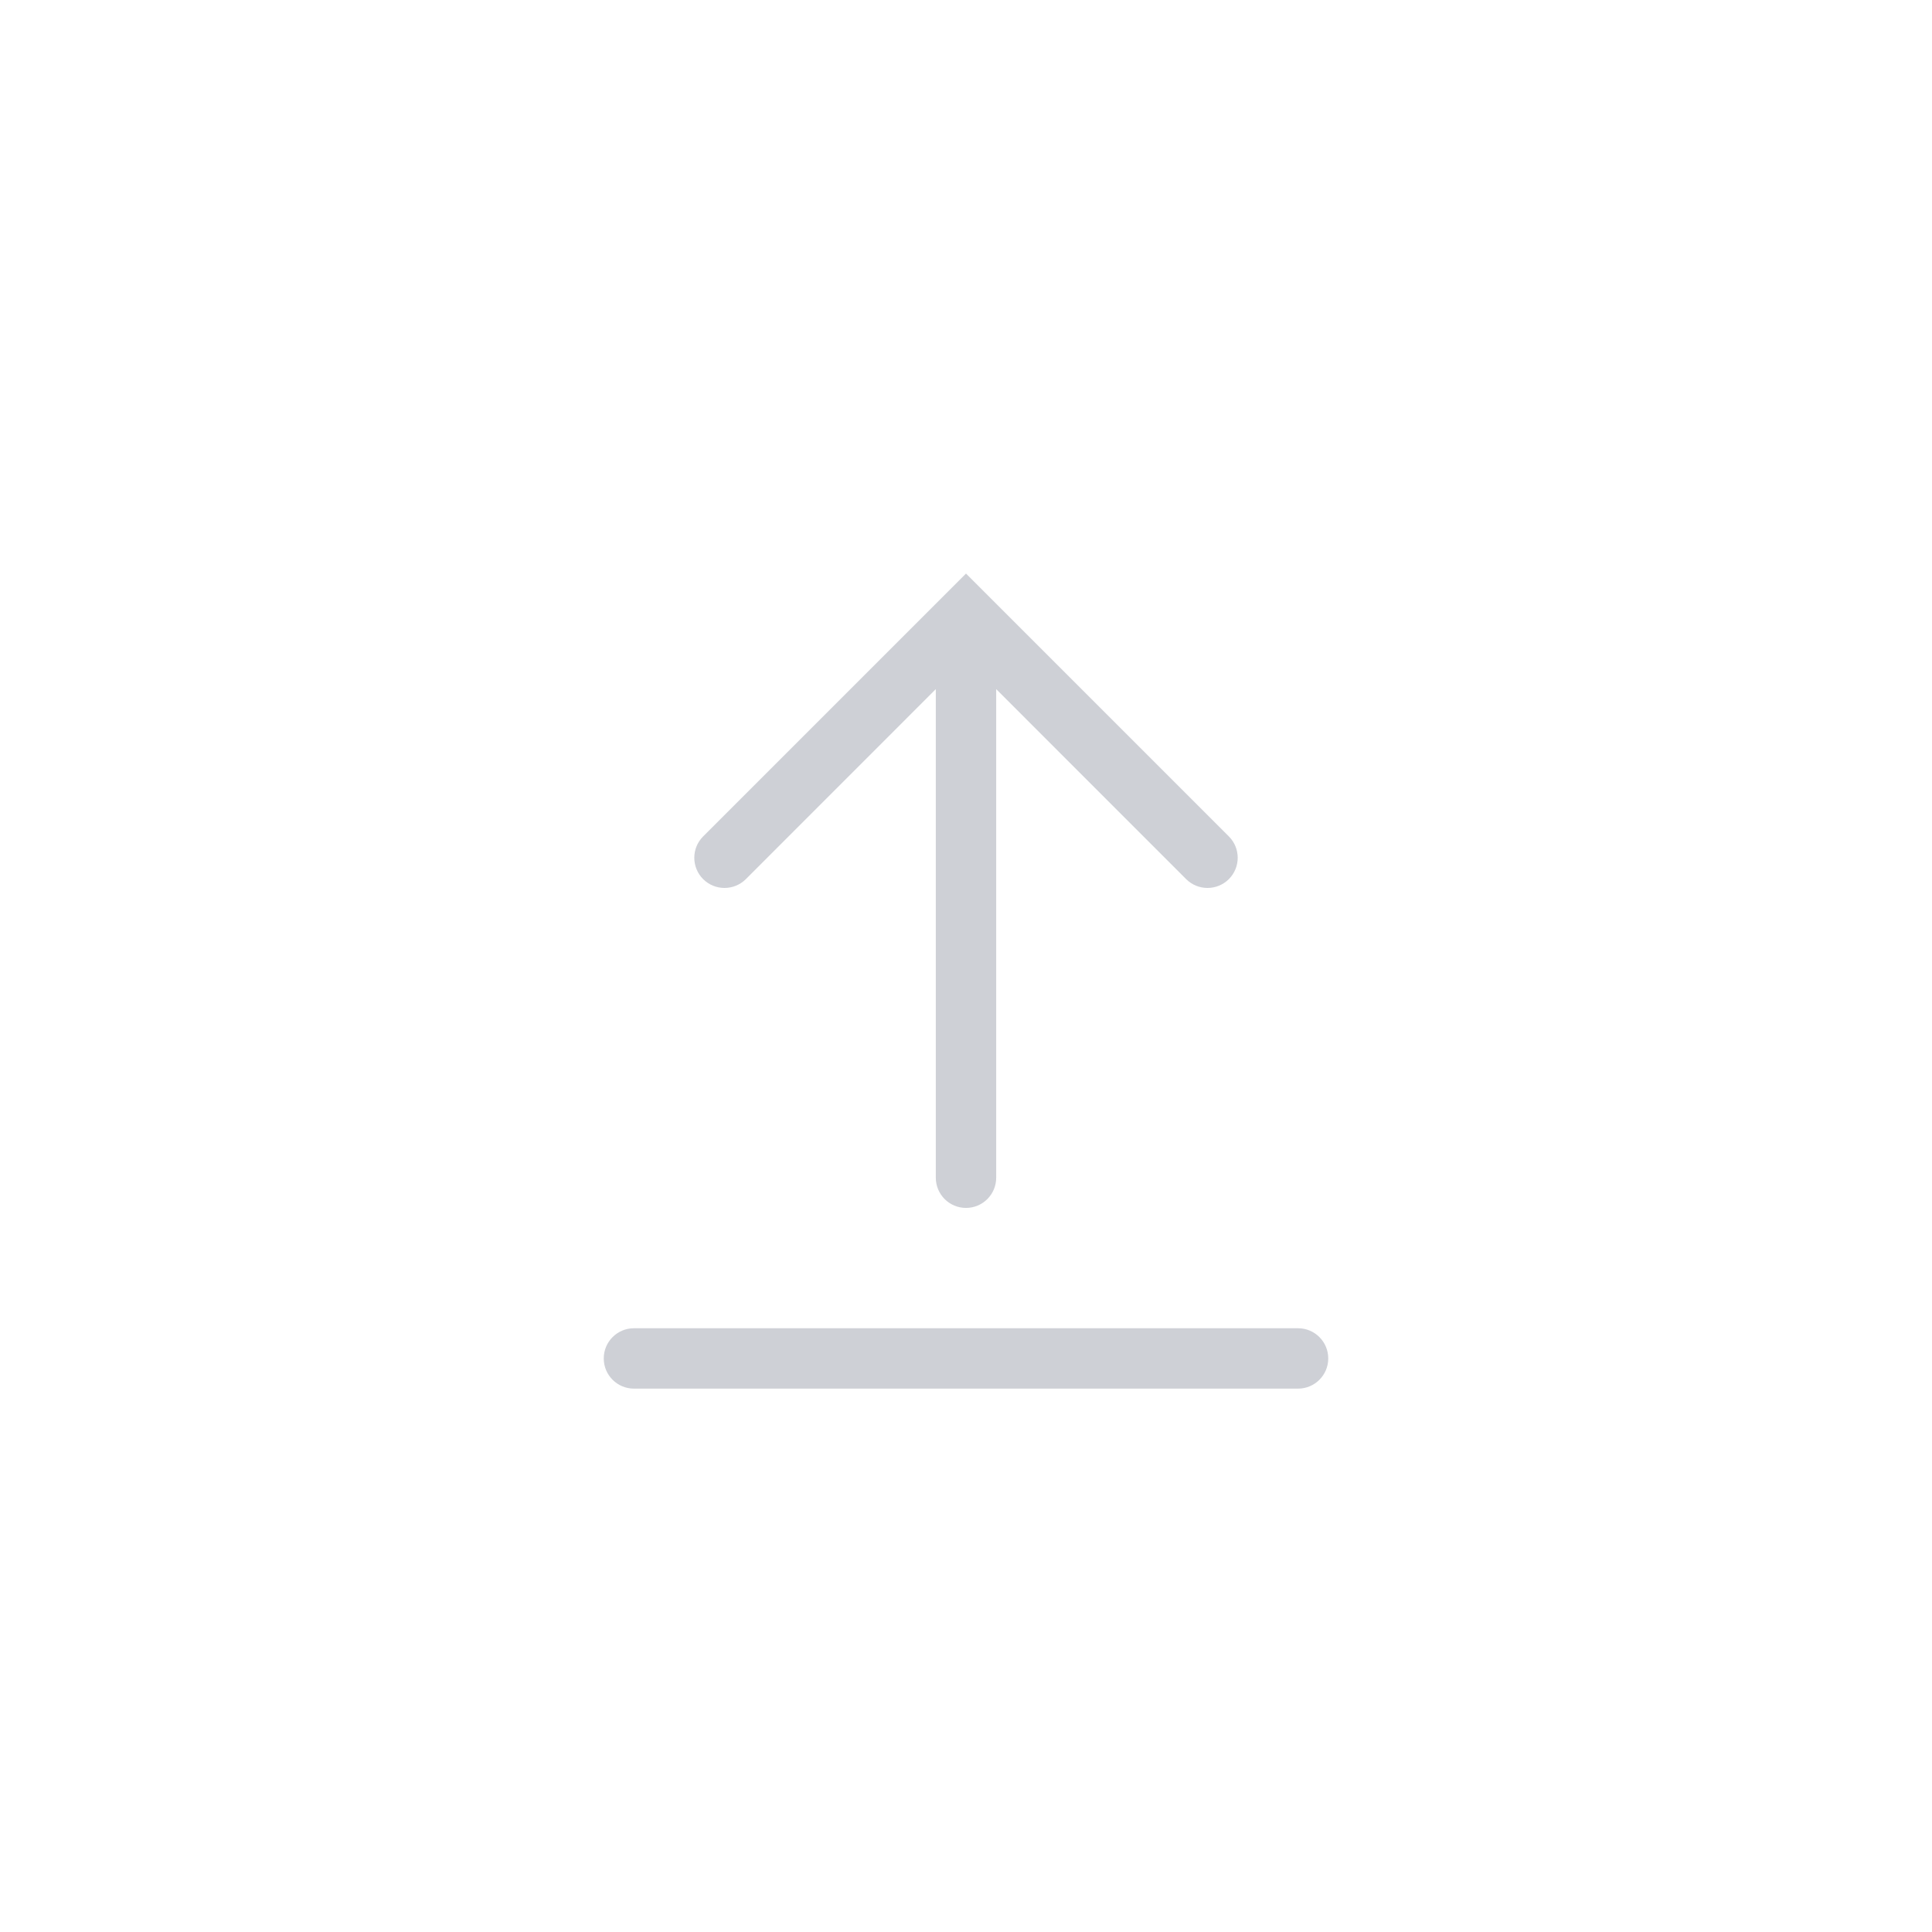
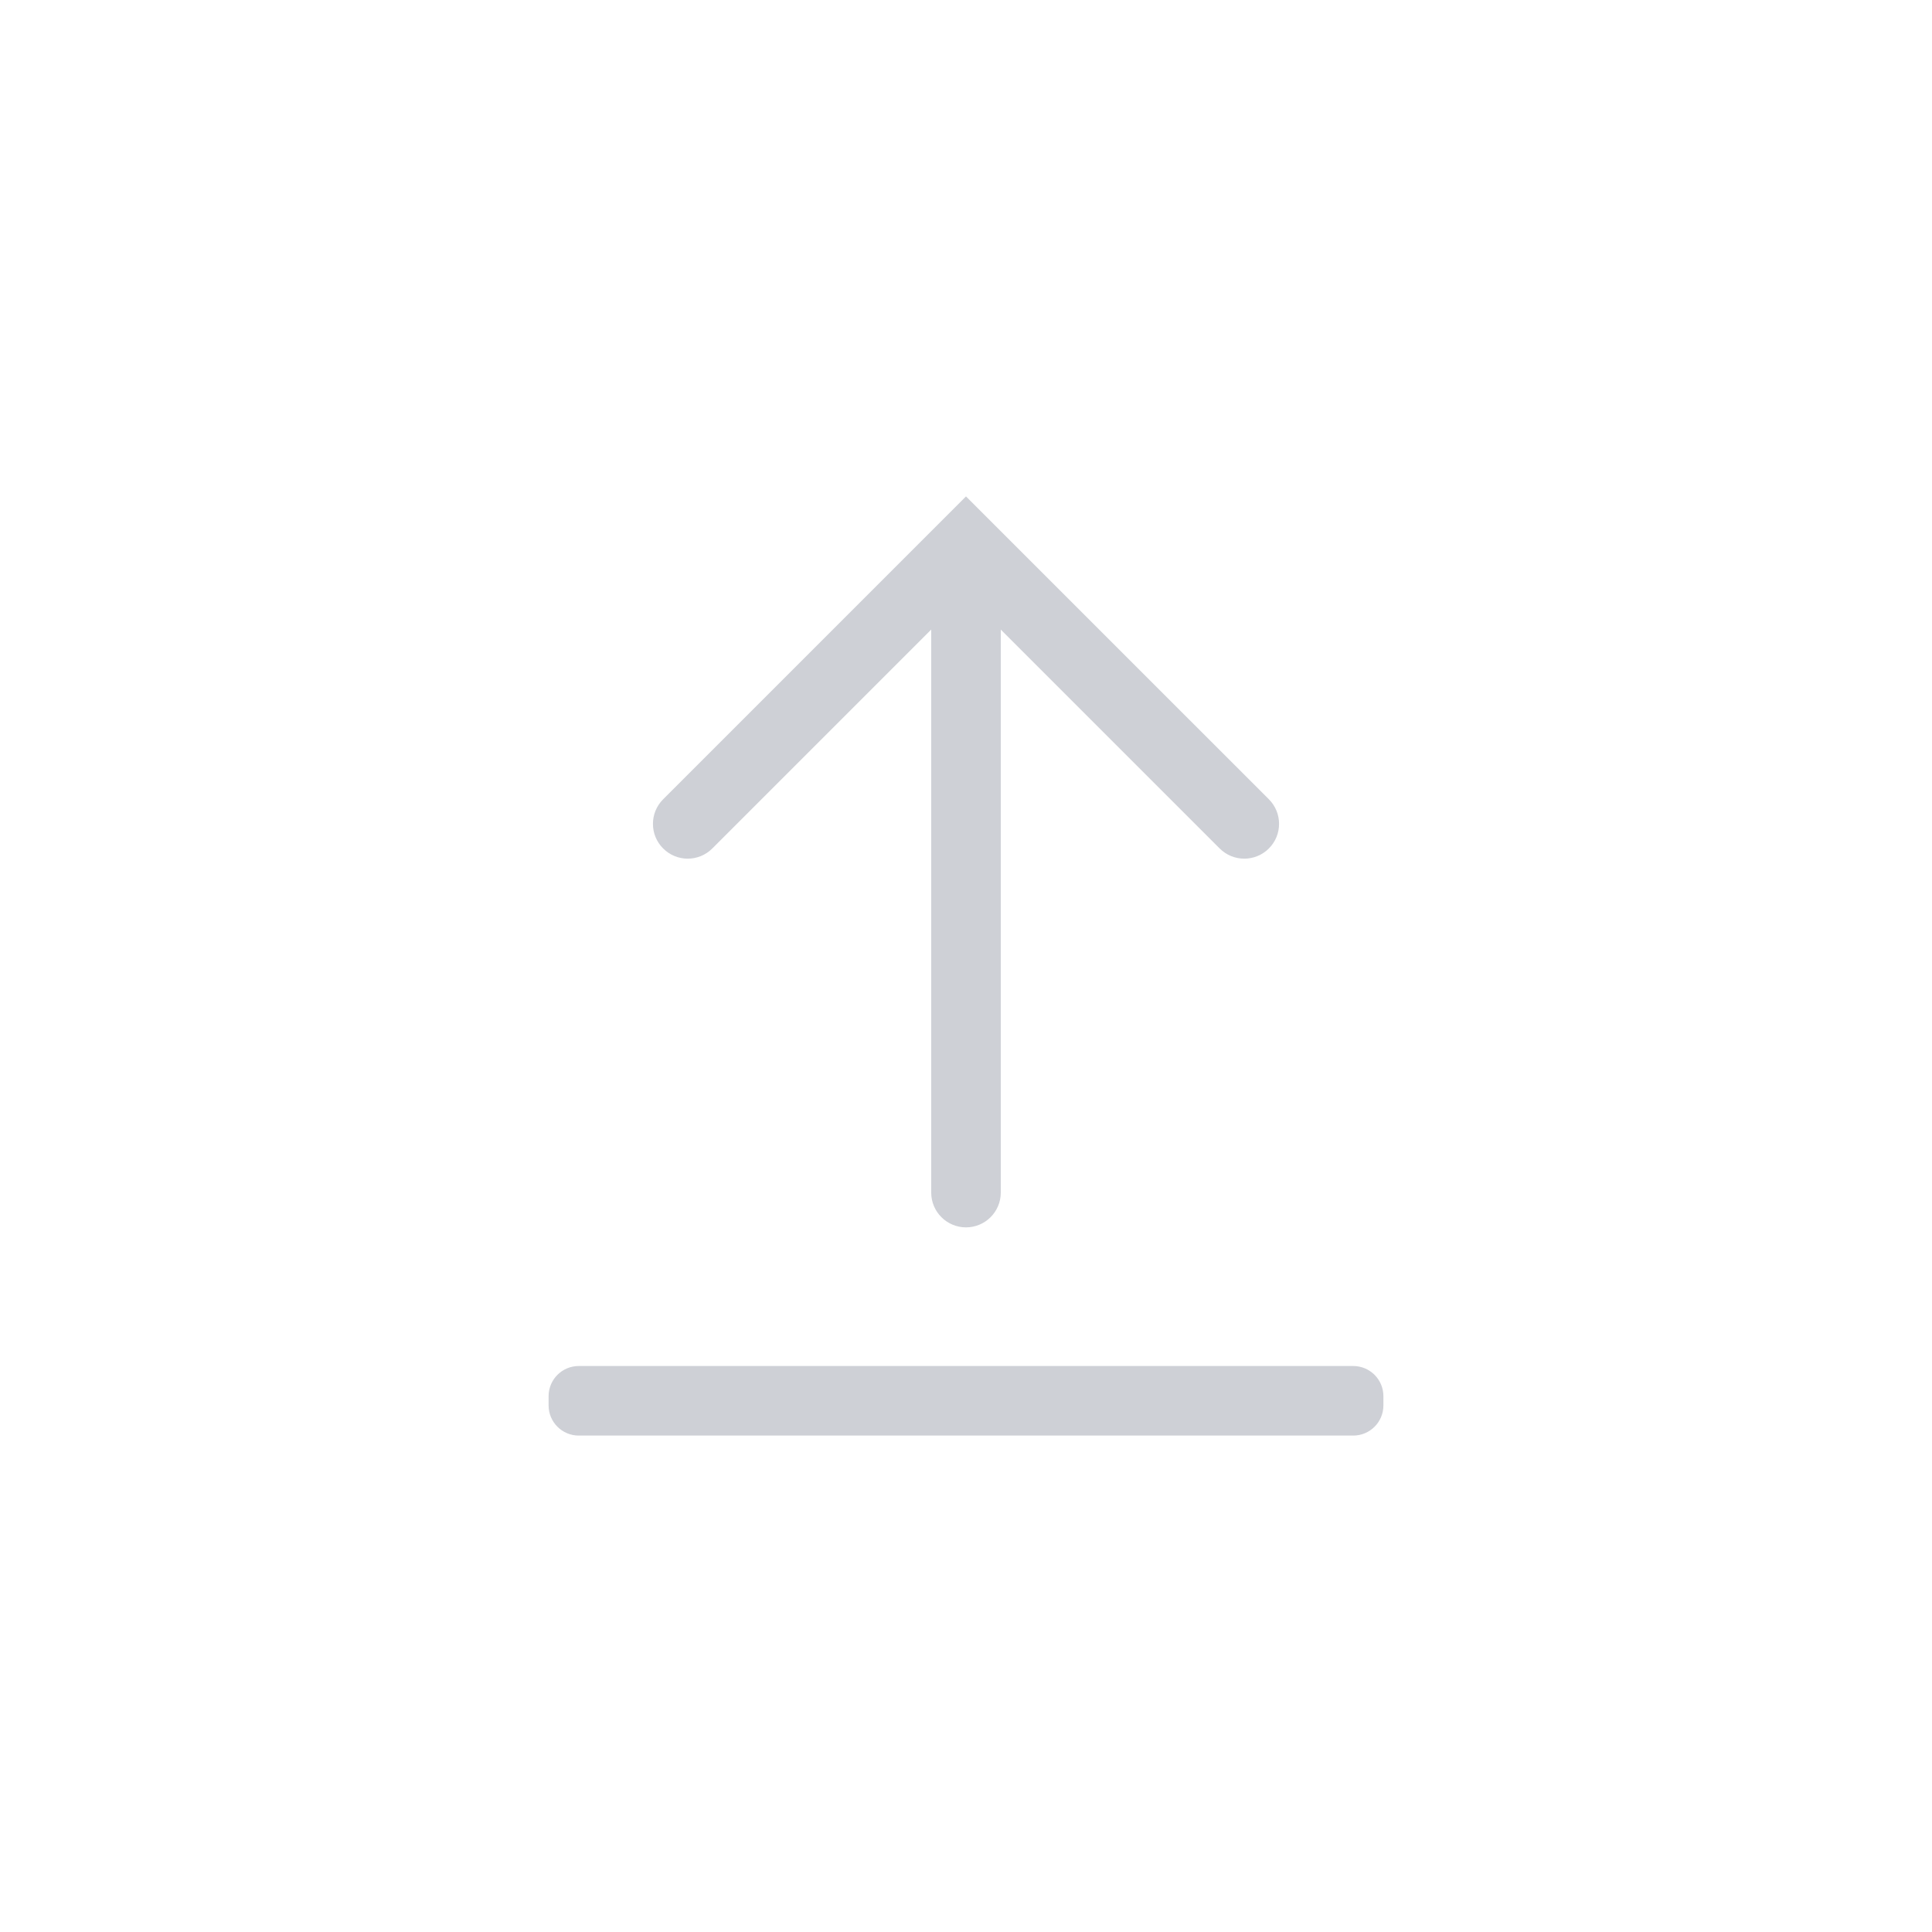
- <svg xmlns="http://www.w3.org/2000/svg" width="72" height="72" viewBox="-8 -8 32 32" fill="none">
-   <rect x="2" y="14" width="12" height="1" rx="0.5" fill="#CED0D6" />
-   <path fill-rule="evenodd" clip-rule="evenodd" d="M12.354 5.854C12.549 6.049 12.549 6.365 12.354 6.561C12.158 6.756 11.842 6.756 11.646 6.561L8.5 3.414L8.5 11.507C8.5 11.783 8.276 12.007 8 12.007C7.724 12.007 7.5 11.783 7.5 11.507L7.5 3.414L4.354 6.561C4.158 6.756 3.842 6.756 3.646 6.561C3.451 6.365 3.451 6.049 3.646 5.854L7.646 1.854L8 1.5L8.354 1.854L12.354 5.854Z" fill="#CED0D6" />
+ <svg xmlns="http://www.w3.org/2000/svg" clip-rule="evenodd" fill-rule="evenodd" stroke-linejoin="round" stroke-miterlimit="2" viewBox="0 0 72 72">
+   <g fill="#ced0d6" transform="matrix(1.15226 0 0 1.15226 -5.48145 -6.12959)">
+     <path d="m49.5 50.476v.298c0 .539-.437.976-.976.976h-25.048c-.539 0-.976-.437-.976-.976v-.298c0-.539.437-.976.976-.976h25.048c.539 0 .976.437.976.976z" />
+     <path d="m45.796 31.17c.439.44.439 1.152 0 1.591-.44.44-1.152.44-1.592 0l-7.079-7.079v18.209c0 .621-.504 1.125-1.125 1.125s-1.125-.504-1.125-1.125v-18.209l-7.08 7.079c-.439.44-1.151.44-1.59 0-.44-.439-.44-1.151 0-1.591l9.795-9.795.795.795z" />
+   </g>
</svg>
